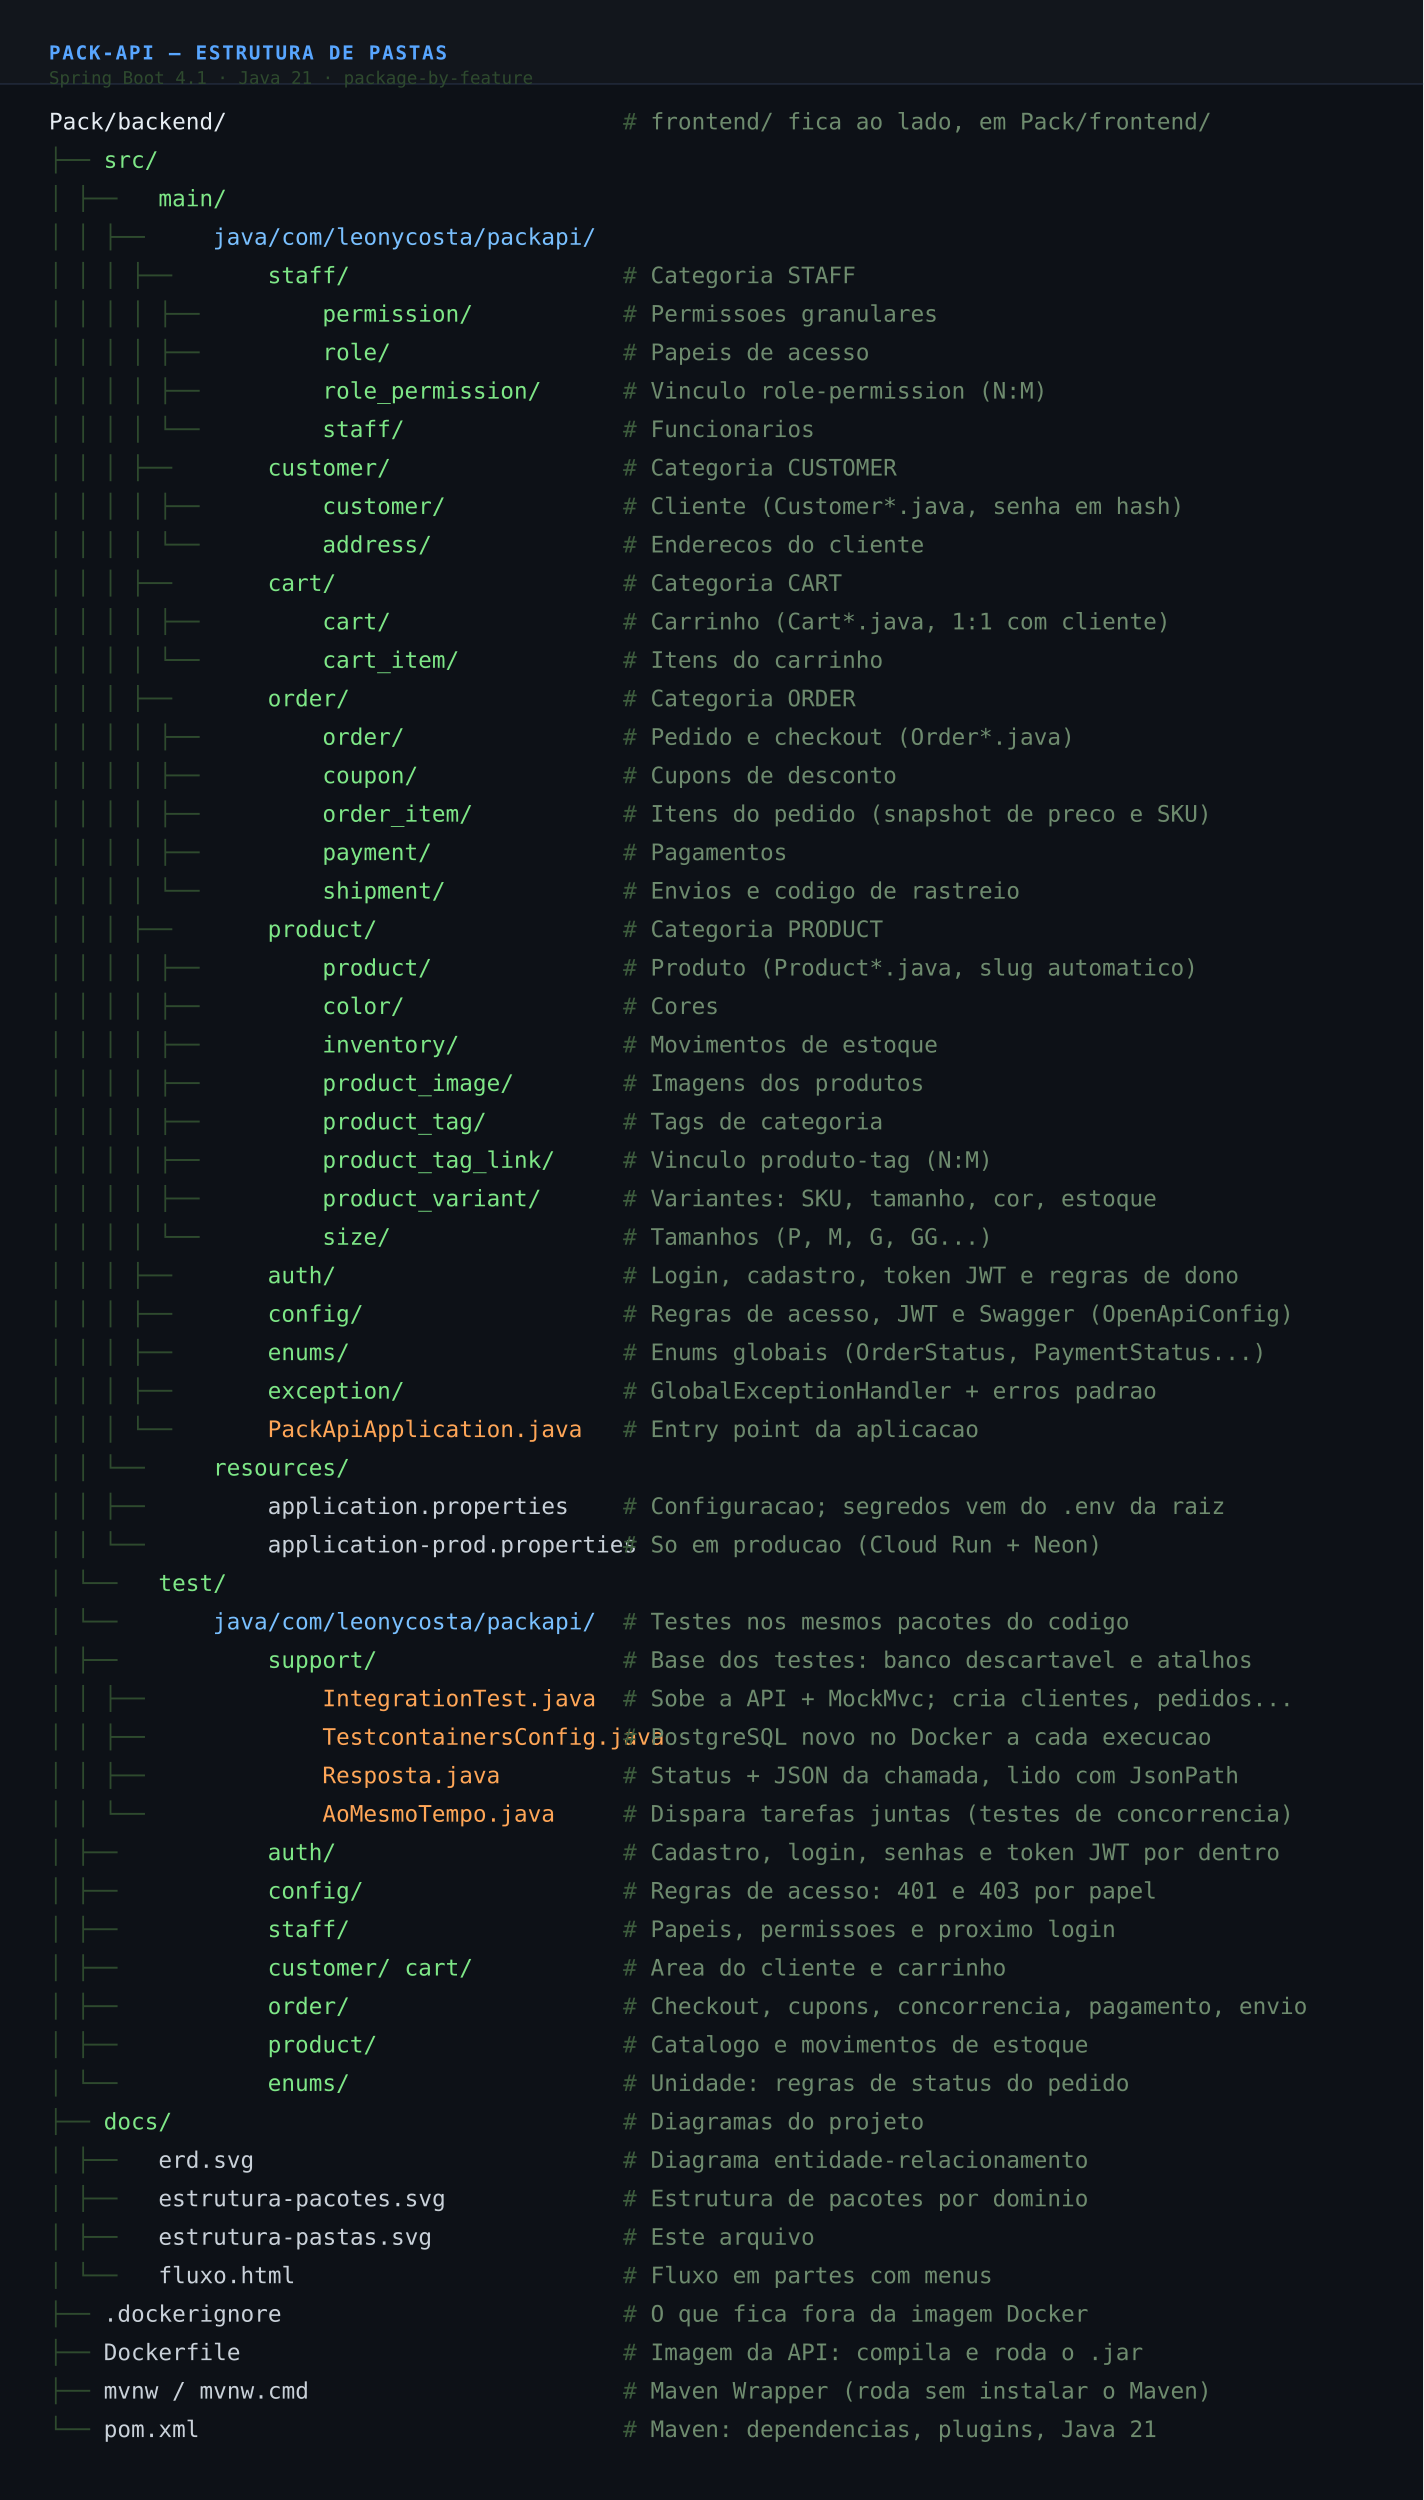
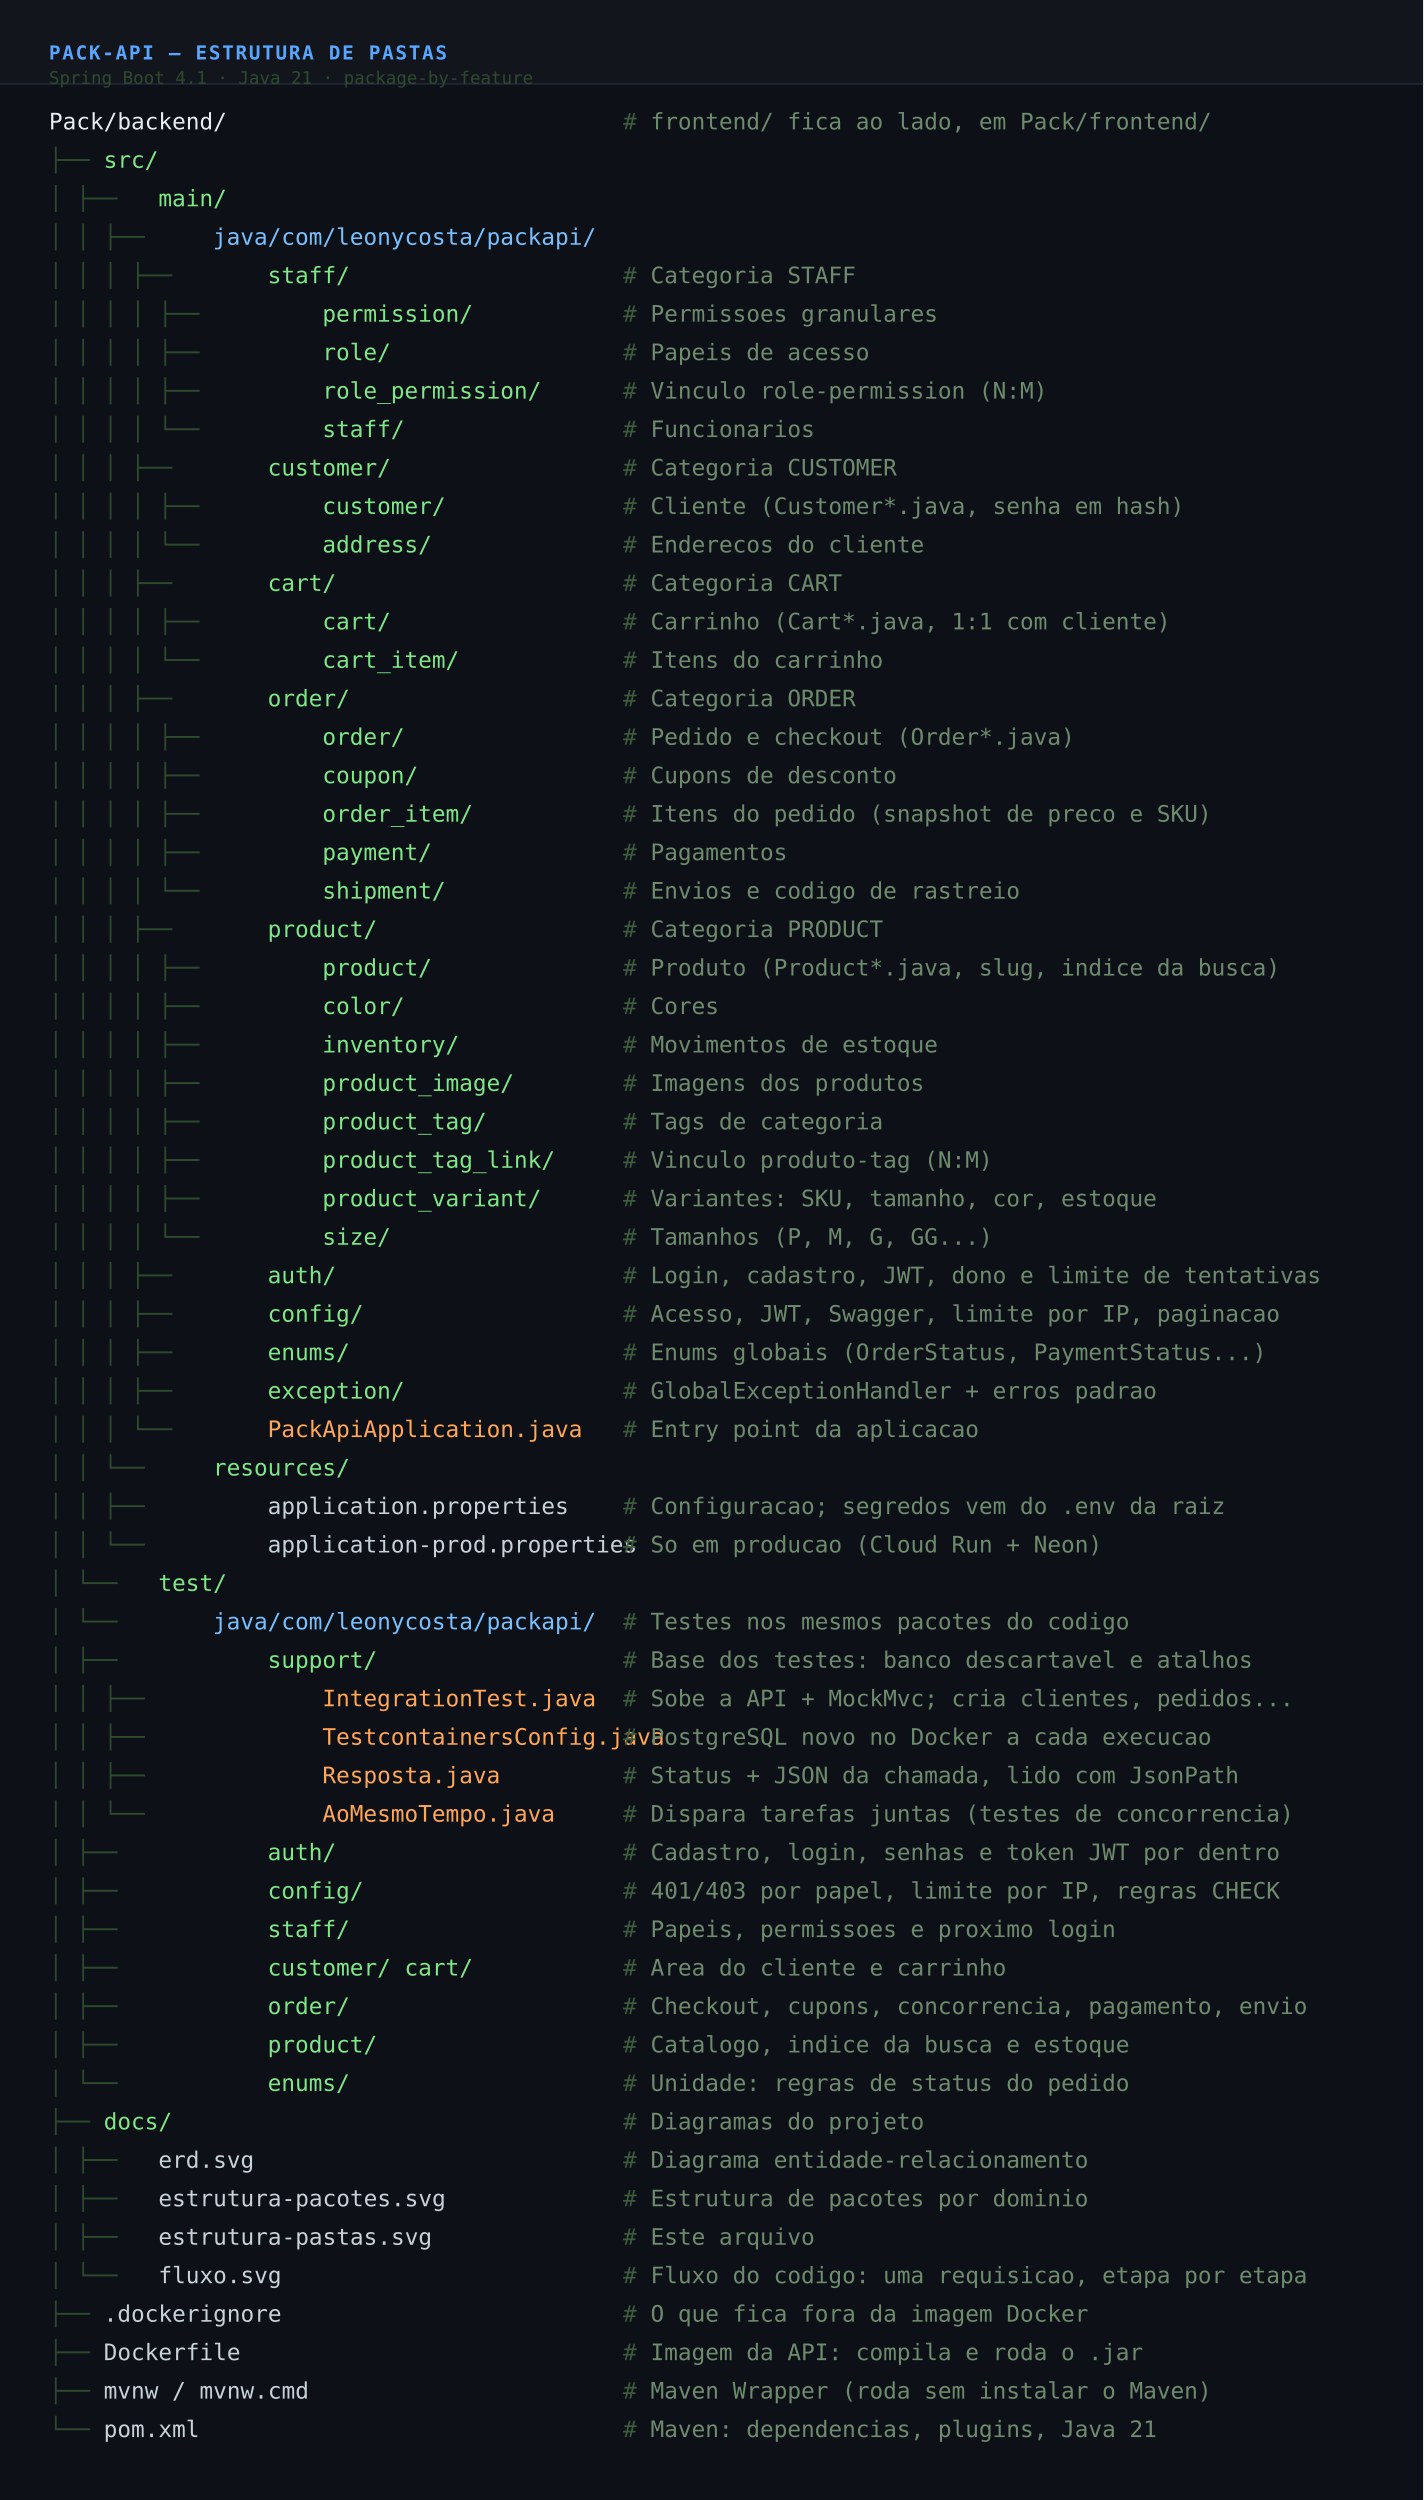
<svg xmlns="http://www.w3.org/2000/svg" width="814" height="1430" viewBox="0 0 814 1430">
  <defs>
    <style>text{font-family:JetBrains Mono, Fira Code, monospace;}</style>
  </defs>
  <rect width="814" height="1430" fill="#0d1117" />
  <rect width="814" height="48" fill="rgba(255,255,255,0.02)" />
  <line x1="0" y1="48" x2="814" y2="48" stroke="#1e2736" stroke-width="1" />
  <text x="28" y="34" font-family="JetBrains Mono, Fira Code, monospace" font-size="11" font-weight="700" fill="#58a6ff" letter-spacing="1">PACK-API — ESTRUTURA DE PASTAS</text>
  <text x="28" y="48" font-family="JetBrains Mono, Fira Code, monospace" font-size="10" fill="#2e4a2e">Spring Boot 4.1 · Java 21 · package-by-feature</text>
  <text x="28.0" y="74" font-family="JetBrains Mono, Fira Code, monospace" font-size="13" fill="#e6edf3">Pack/backend/</text>
  <text x="356.4" y="74" font-family="JetBrains Mono, Fira Code, monospace" font-size="13" fill="#3d5c3d">#</text>
  <text x="372.1" y="74" font-family="JetBrains Mono, Fira Code, monospace" font-size="13" fill="#6e8b6e">frontend/ fica ao lado, em Pack/frontend/</text>
  <text x="28" y="96" font-family="JetBrains Mono, Fira Code, monospace" font-size="13" fill="#2e4a2e">├── </text>
  <text x="59.3" y="96" font-family="JetBrains Mono, Fira Code, monospace" font-size="13" fill="#7ee787">src/</text>
  <text x="28" y="118" font-family="JetBrains Mono, Fira Code, monospace" font-size="13" fill="#2e4a2e">│   ├── </text>
  <text x="90.6" y="118" font-family="JetBrains Mono, Fira Code, monospace" font-size="13" fill="#7ee787">main/</text>
  <text x="28" y="140" font-family="JetBrains Mono, Fira Code, monospace" font-size="13" fill="#2e4a2e">│   │   ├── </text>
  <text x="121.8" y="140" font-family="JetBrains Mono, Fira Code, monospace" font-size="13" fill="#79c0ff">java/com/leonycosta/packapi/</text>
  <text x="28" y="162" font-family="JetBrains Mono, Fira Code, monospace" font-size="13" fill="#2e4a2e">│   │   │   ├── </text>
  <text x="153.1" y="162" font-family="JetBrains Mono, Fira Code, monospace" font-size="13" fill="#7ee787">staff/</text>
  <text x="356.4" y="162" font-family="JetBrains Mono, Fira Code, monospace" font-size="13" fill="#3d5c3d">#</text>
  <text x="372.1" y="162" font-family="JetBrains Mono, Fira Code, monospace" font-size="13" fill="#6e8b6e">Categoria STAFF</text>
  <text x="28" y="184" font-family="JetBrains Mono, Fira Code, monospace" font-size="13" fill="#2e4a2e">│   │   │   │   ├── </text>
  <text x="184.4" y="184" font-family="JetBrains Mono, Fira Code, monospace" font-size="13" fill="#7ee787">permission/</text>
  <text x="356.4" y="184" font-family="JetBrains Mono, Fira Code, monospace" font-size="13" fill="#3d5c3d">#</text>
  <text x="372.1" y="184" font-family="JetBrains Mono, Fira Code, monospace" font-size="13" fill="#6e8b6e">Permissoes granulares</text>
  <text x="28" y="206" font-family="JetBrains Mono, Fira Code, monospace" font-size="13" fill="#2e4a2e">│   │   │   │   ├── </text>
  <text x="184.4" y="206" font-family="JetBrains Mono, Fira Code, monospace" font-size="13" fill="#7ee787">role/</text>
  <text x="356.4" y="206" font-family="JetBrains Mono, Fira Code, monospace" font-size="13" fill="#3d5c3d">#</text>
  <text x="372.1" y="206" font-family="JetBrains Mono, Fira Code, monospace" font-size="13" fill="#6e8b6e">Papeis de acesso</text>
  <text x="28" y="228" font-family="JetBrains Mono, Fira Code, monospace" font-size="13" fill="#2e4a2e">│   │   │   │   ├── </text>
  <text x="184.4" y="228" font-family="JetBrains Mono, Fira Code, monospace" font-size="13" fill="#7ee787">role_permission/</text>
  <text x="356.4" y="228" font-family="JetBrains Mono, Fira Code, monospace" font-size="13" fill="#3d5c3d">#</text>
  <text x="372.1" y="228" font-family="JetBrains Mono, Fira Code, monospace" font-size="13" fill="#6e8b6e">Vinculo role-permission (N:M)</text>
  <text x="28" y="250" font-family="JetBrains Mono, Fira Code, monospace" font-size="13" fill="#2e4a2e">│   │   │   │   └── </text>
  <text x="184.4" y="250" font-family="JetBrains Mono, Fira Code, monospace" font-size="13" fill="#7ee787">staff/</text>
  <text x="356.4" y="250" font-family="JetBrains Mono, Fira Code, monospace" font-size="13" fill="#3d5c3d">#</text>
  <text x="372.1" y="250" font-family="JetBrains Mono, Fira Code, monospace" font-size="13" fill="#6e8b6e">Funcionarios</text>
  <text x="28" y="272" font-family="JetBrains Mono, Fira Code, monospace" font-size="13" fill="#2e4a2e">│   │   │   ├── </text>
  <text x="153.1" y="272" font-family="JetBrains Mono, Fira Code, monospace" font-size="13" fill="#7ee787">customer/</text>
  <text x="356.4" y="272" font-family="JetBrains Mono, Fira Code, monospace" font-size="13" fill="#3d5c3d">#</text>
  <text x="372.1" y="272" font-family="JetBrains Mono, Fira Code, monospace" font-size="13" fill="#6e8b6e">Categoria CUSTOMER</text>
  <text x="28" y="294" font-family="JetBrains Mono, Fira Code, monospace" font-size="13" fill="#2e4a2e">│   │   │   │   ├── </text>
  <text x="184.4" y="294" font-family="JetBrains Mono, Fira Code, monospace" font-size="13" fill="#7ee787">customer/</text>
  <text x="356.4" y="294" font-family="JetBrains Mono, Fira Code, monospace" font-size="13" fill="#3d5c3d">#</text>
  <text x="372.1" y="294" font-family="JetBrains Mono, Fira Code, monospace" font-size="13" fill="#6e8b6e">Cliente (Customer*.java, senha em hash)</text>
  <text x="28" y="316" font-family="JetBrains Mono, Fira Code, monospace" font-size="13" fill="#2e4a2e">│   │   │   │   └── </text>
  <text x="184.4" y="316" font-family="JetBrains Mono, Fira Code, monospace" font-size="13" fill="#7ee787">address/</text>
  <text x="356.4" y="316" font-family="JetBrains Mono, Fira Code, monospace" font-size="13" fill="#3d5c3d">#</text>
  <text x="372.1" y="316" font-family="JetBrains Mono, Fira Code, monospace" font-size="13" fill="#6e8b6e">Enderecos do cliente</text>
  <text x="28" y="338" font-family="JetBrains Mono, Fira Code, monospace" font-size="13" fill="#2e4a2e">│   │   │   ├── </text>
  <text x="153.1" y="338" font-family="JetBrains Mono, Fira Code, monospace" font-size="13" fill="#7ee787">cart/</text>
  <text x="356.4" y="338" font-family="JetBrains Mono, Fira Code, monospace" font-size="13" fill="#3d5c3d">#</text>
  <text x="372.1" y="338" font-family="JetBrains Mono, Fira Code, monospace" font-size="13" fill="#6e8b6e">Categoria CART</text>
  <text x="28" y="360" font-family="JetBrains Mono, Fira Code, monospace" font-size="13" fill="#2e4a2e">│   │   │   │   ├── </text>
  <text x="184.4" y="360" font-family="JetBrains Mono, Fira Code, monospace" font-size="13" fill="#7ee787">cart/</text>
  <text x="356.4" y="360" font-family="JetBrains Mono, Fira Code, monospace" font-size="13" fill="#3d5c3d">#</text>
  <text x="372.1" y="360" font-family="JetBrains Mono, Fira Code, monospace" font-size="13" fill="#6e8b6e">Carrinho (Cart*.java, 1:1 com cliente)</text>
  <text x="28" y="382" font-family="JetBrains Mono, Fira Code, monospace" font-size="13" fill="#2e4a2e">│   │   │   │   └── </text>
  <text x="184.4" y="382" font-family="JetBrains Mono, Fira Code, monospace" font-size="13" fill="#7ee787">cart_item/</text>
  <text x="356.4" y="382" font-family="JetBrains Mono, Fira Code, monospace" font-size="13" fill="#3d5c3d">#</text>
  <text x="372.1" y="382" font-family="JetBrains Mono, Fira Code, monospace" font-size="13" fill="#6e8b6e">Itens do carrinho</text>
  <text x="28" y="404" font-family="JetBrains Mono, Fira Code, monospace" font-size="13" fill="#2e4a2e">│   │   │   ├── </text>
  <text x="153.1" y="404" font-family="JetBrains Mono, Fira Code, monospace" font-size="13" fill="#7ee787">order/</text>
  <text x="356.4" y="404" font-family="JetBrains Mono, Fira Code, monospace" font-size="13" fill="#3d5c3d">#</text>
  <text x="372.1" y="404" font-family="JetBrains Mono, Fira Code, monospace" font-size="13" fill="#6e8b6e">Categoria ORDER</text>
  <text x="28" y="426" font-family="JetBrains Mono, Fira Code, monospace" font-size="13" fill="#2e4a2e">│   │   │   │   ├── </text>
  <text x="184.4" y="426" font-family="JetBrains Mono, Fira Code, monospace" font-size="13" fill="#7ee787">order/</text>
  <text x="356.4" y="426" font-family="JetBrains Mono, Fira Code, monospace" font-size="13" fill="#3d5c3d">#</text>
  <text x="372.1" y="426" font-family="JetBrains Mono, Fira Code, monospace" font-size="13" fill="#6e8b6e">Pedido e checkout (Order*.java)</text>
  <text x="28" y="448" font-family="JetBrains Mono, Fira Code, monospace" font-size="13" fill="#2e4a2e">│   │   │   │   ├── </text>
  <text x="184.4" y="448" font-family="JetBrains Mono, Fira Code, monospace" font-size="13" fill="#7ee787">coupon/</text>
  <text x="356.4" y="448" font-family="JetBrains Mono, Fira Code, monospace" font-size="13" fill="#3d5c3d">#</text>
  <text x="372.1" y="448" font-family="JetBrains Mono, Fira Code, monospace" font-size="13" fill="#6e8b6e">Cupons de desconto</text>
  <text x="28" y="470" font-family="JetBrains Mono, Fira Code, monospace" font-size="13" fill="#2e4a2e">│   │   │   │   ├── </text>
  <text x="184.4" y="470" font-family="JetBrains Mono, Fira Code, monospace" font-size="13" fill="#7ee787">order_item/</text>
  <text x="356.4" y="470" font-family="JetBrains Mono, Fira Code, monospace" font-size="13" fill="#3d5c3d">#</text>
  <text x="372.1" y="470" font-family="JetBrains Mono, Fira Code, monospace" font-size="13" fill="#6e8b6e">Itens do pedido (snapshot de preco e SKU)</text>
  <text x="28" y="492" font-family="JetBrains Mono, Fira Code, monospace" font-size="13" fill="#2e4a2e">│   │   │   │   ├── </text>
  <text x="184.4" y="492" font-family="JetBrains Mono, Fira Code, monospace" font-size="13" fill="#7ee787">payment/</text>
  <text x="356.4" y="492" font-family="JetBrains Mono, Fira Code, monospace" font-size="13" fill="#3d5c3d">#</text>
  <text x="372.1" y="492" font-family="JetBrains Mono, Fira Code, monospace" font-size="13" fill="#6e8b6e">Pagamentos</text>
  <text x="28" y="514" font-family="JetBrains Mono, Fira Code, monospace" font-size="13" fill="#2e4a2e">│   │   │   │   └── </text>
  <text x="184.4" y="514" font-family="JetBrains Mono, Fira Code, monospace" font-size="13" fill="#7ee787">shipment/</text>
  <text x="356.4" y="514" font-family="JetBrains Mono, Fira Code, monospace" font-size="13" fill="#3d5c3d">#</text>
  <text x="372.1" y="514" font-family="JetBrains Mono, Fira Code, monospace" font-size="13" fill="#6e8b6e">Envios e codigo de rastreio</text>
  <text x="28" y="536" font-family="JetBrains Mono, Fira Code, monospace" font-size="13" fill="#2e4a2e">│   │   │   ├── </text>
  <text x="153.1" y="536" font-family="JetBrains Mono, Fira Code, monospace" font-size="13" fill="#7ee787">product/</text>
  <text x="356.4" y="536" font-family="JetBrains Mono, Fira Code, monospace" font-size="13" fill="#3d5c3d">#</text>
  <text x="372.1" y="536" font-family="JetBrains Mono, Fira Code, monospace" font-size="13" fill="#6e8b6e">Categoria PRODUCT</text>
  <text x="28" y="558" font-family="JetBrains Mono, Fira Code, monospace" font-size="13" fill="#2e4a2e">│   │   │   │   ├── </text>
  <text x="184.4" y="558" font-family="JetBrains Mono, Fira Code, monospace" font-size="13" fill="#7ee787">product/</text>
  <text x="356.4" y="558" font-family="JetBrains Mono, Fira Code, monospace" font-size="13" fill="#3d5c3d">#</text>
-   <text x="372.1" y="558" font-family="JetBrains Mono, Fira Code, monospace" font-size="13" fill="#6e8b6e">Produto (Product*.java, slug automatico)</text>
+   <text x="372.1" y="558" font-family="JetBrains Mono, Fira Code, monospace" font-size="13" fill="#6e8b6e">Produto (Product*.java, slug, indice da busca)</text>
  <text x="28" y="580" font-family="JetBrains Mono, Fira Code, monospace" font-size="13" fill="#2e4a2e">│   │   │   │   ├── </text>
  <text x="184.4" y="580" font-family="JetBrains Mono, Fira Code, monospace" font-size="13" fill="#7ee787">color/</text>
  <text x="356.4" y="580" font-family="JetBrains Mono, Fira Code, monospace" font-size="13" fill="#3d5c3d">#</text>
  <text x="372.1" y="580" font-family="JetBrains Mono, Fira Code, monospace" font-size="13" fill="#6e8b6e">Cores</text>
  <text x="28" y="602" font-family="JetBrains Mono, Fira Code, monospace" font-size="13" fill="#2e4a2e">│   │   │   │   ├── </text>
  <text x="184.4" y="602" font-family="JetBrains Mono, Fira Code, monospace" font-size="13" fill="#7ee787">inventory/</text>
  <text x="356.4" y="602" font-family="JetBrains Mono, Fira Code, monospace" font-size="13" fill="#3d5c3d">#</text>
  <text x="372.1" y="602" font-family="JetBrains Mono, Fira Code, monospace" font-size="13" fill="#6e8b6e">Movimentos de estoque</text>
  <text x="28" y="624" font-family="JetBrains Mono, Fira Code, monospace" font-size="13" fill="#2e4a2e">│   │   │   │   ├── </text>
  <text x="184.4" y="624" font-family="JetBrains Mono, Fira Code, monospace" font-size="13" fill="#7ee787">product_image/</text>
  <text x="356.4" y="624" font-family="JetBrains Mono, Fira Code, monospace" font-size="13" fill="#3d5c3d">#</text>
  <text x="372.1" y="624" font-family="JetBrains Mono, Fira Code, monospace" font-size="13" fill="#6e8b6e">Imagens dos produtos</text>
  <text x="28" y="646" font-family="JetBrains Mono, Fira Code, monospace" font-size="13" fill="#2e4a2e">│   │   │   │   ├── </text>
  <text x="184.4" y="646" font-family="JetBrains Mono, Fira Code, monospace" font-size="13" fill="#7ee787">product_tag/</text>
  <text x="356.4" y="646" font-family="JetBrains Mono, Fira Code, monospace" font-size="13" fill="#3d5c3d">#</text>
  <text x="372.1" y="646" font-family="JetBrains Mono, Fira Code, monospace" font-size="13" fill="#6e8b6e">Tags de categoria</text>
  <text x="28" y="668" font-family="JetBrains Mono, Fira Code, monospace" font-size="13" fill="#2e4a2e">│   │   │   │   ├── </text>
  <text x="184.4" y="668" font-family="JetBrains Mono, Fira Code, monospace" font-size="13" fill="#7ee787">product_tag_link/</text>
  <text x="356.4" y="668" font-family="JetBrains Mono, Fira Code, monospace" font-size="13" fill="#3d5c3d">#</text>
  <text x="372.1" y="668" font-family="JetBrains Mono, Fira Code, monospace" font-size="13" fill="#6e8b6e">Vinculo produto-tag (N:M)</text>
  <text x="28" y="690" font-family="JetBrains Mono, Fira Code, monospace" font-size="13" fill="#2e4a2e">│   │   │   │   ├── </text>
  <text x="184.4" y="690" font-family="JetBrains Mono, Fira Code, monospace" font-size="13" fill="#7ee787">product_variant/</text>
  <text x="356.4" y="690" font-family="JetBrains Mono, Fira Code, monospace" font-size="13" fill="#3d5c3d">#</text>
  <text x="372.1" y="690" font-family="JetBrains Mono, Fira Code, monospace" font-size="13" fill="#6e8b6e">Variantes: SKU, tamanho, cor, estoque</text>
  <text x="28" y="712" font-family="JetBrains Mono, Fira Code, monospace" font-size="13" fill="#2e4a2e">│   │   │   │   └── </text>
  <text x="184.4" y="712" font-family="JetBrains Mono, Fira Code, monospace" font-size="13" fill="#7ee787">size/</text>
  <text x="356.4" y="712" font-family="JetBrains Mono, Fira Code, monospace" font-size="13" fill="#3d5c3d">#</text>
  <text x="372.1" y="712" font-family="JetBrains Mono, Fira Code, monospace" font-size="13" fill="#6e8b6e">Tamanhos (P, M, G, GG...)</text>
  <text x="28" y="734" font-family="JetBrains Mono, Fira Code, monospace" font-size="13" fill="#2e4a2e">│   │   │   ├── </text>
  <text x="153.1" y="734" font-family="JetBrains Mono, Fira Code, monospace" font-size="13" fill="#7ee787">auth/</text>
  <text x="356.4" y="734" font-family="JetBrains Mono, Fira Code, monospace" font-size="13" fill="#3d5c3d">#</text>
-   <text x="372.1" y="734" font-family="JetBrains Mono, Fira Code, monospace" font-size="13" fill="#6e8b6e">Login, cadastro, token JWT e regras de dono</text>
+   <text x="372.1" y="734" font-family="JetBrains Mono, Fira Code, monospace" font-size="13" fill="#6e8b6e">Login, cadastro, JWT, dono e limite de tentativas</text>
  <text x="28" y="756" font-family="JetBrains Mono, Fira Code, monospace" font-size="13" fill="#2e4a2e">│   │   │   ├── </text>
  <text x="153.1" y="756" font-family="JetBrains Mono, Fira Code, monospace" font-size="13" fill="#7ee787">config/</text>
  <text x="356.4" y="756" font-family="JetBrains Mono, Fira Code, monospace" font-size="13" fill="#3d5c3d">#</text>
-   <text x="372.1" y="756" font-family="JetBrains Mono, Fira Code, monospace" font-size="13" fill="#6e8b6e">Regras de acesso, JWT e Swagger (OpenApiConfig)</text>
+   <text x="372.1" y="756" font-family="JetBrains Mono, Fira Code, monospace" font-size="13" fill="#6e8b6e">Acesso, JWT, Swagger, limite por IP, paginacao</text>
  <text x="28" y="778" font-family="JetBrains Mono, Fira Code, monospace" font-size="13" fill="#2e4a2e">│   │   │   ├── </text>
  <text x="153.1" y="778" font-family="JetBrains Mono, Fira Code, monospace" font-size="13" fill="#7ee787">enums/</text>
  <text x="356.4" y="778" font-family="JetBrains Mono, Fira Code, monospace" font-size="13" fill="#3d5c3d">#</text>
  <text x="372.1" y="778" font-family="JetBrains Mono, Fira Code, monospace" font-size="13" fill="#6e8b6e">Enums globais (OrderStatus, PaymentStatus...)</text>
  <text x="28" y="800" font-family="JetBrains Mono, Fira Code, monospace" font-size="13" fill="#2e4a2e">│   │   │   ├── </text>
  <text x="153.1" y="800" font-family="JetBrains Mono, Fira Code, monospace" font-size="13" fill="#7ee787">exception/</text>
  <text x="356.4" y="800" font-family="JetBrains Mono, Fira Code, monospace" font-size="13" fill="#3d5c3d">#</text>
  <text x="372.1" y="800" font-family="JetBrains Mono, Fira Code, monospace" font-size="13" fill="#6e8b6e">GlobalExceptionHandler + erros padrao</text>
  <text x="28" y="822" font-family="JetBrains Mono, Fira Code, monospace" font-size="13" fill="#2e4a2e">│   │   │   └── </text>
  <text x="153.1" y="822" font-family="JetBrains Mono, Fira Code, monospace" font-size="13" fill="#ffa657">PackApiApplication.java</text>
  <text x="356.4" y="822" font-family="JetBrains Mono, Fira Code, monospace" font-size="13" fill="#3d5c3d">#</text>
  <text x="372.1" y="822" font-family="JetBrains Mono, Fira Code, monospace" font-size="13" fill="#6e8b6e">Entry point da aplicacao</text>
  <text x="28" y="844" font-family="JetBrains Mono, Fira Code, monospace" font-size="13" fill="#2e4a2e">│   │   └── </text>
  <text x="121.8" y="844" font-family="JetBrains Mono, Fira Code, monospace" font-size="13" fill="#7ee787">resources/</text>
  <text x="28" y="866" font-family="JetBrains Mono, Fira Code, monospace" font-size="13" fill="#2e4a2e">│   │       ├── </text>
  <text x="153.1" y="866" font-family="JetBrains Mono, Fira Code, monospace" font-size="13" fill="#c9d1d9">application.properties</text>
  <text x="356.4" y="866" font-family="JetBrains Mono, Fira Code, monospace" font-size="13" fill="#3d5c3d">#</text>
  <text x="372.1" y="866" font-family="JetBrains Mono, Fira Code, monospace" font-size="13" fill="#6e8b6e">Configuracao; segredos vem do .env da raiz</text>
  <text x="28" y="888" font-family="JetBrains Mono, Fira Code, monospace" font-size="13" fill="#2e4a2e">│   │       └── </text>
  <text x="153.1" y="888" font-family="JetBrains Mono, Fira Code, monospace" font-size="13" fill="#c9d1d9">application-prod.properties</text>
  <text x="356.4" y="888" font-family="JetBrains Mono, Fira Code, monospace" font-size="13" fill="#3d5c3d">#</text>
  <text x="372.1" y="888" font-family="JetBrains Mono, Fira Code, monospace" font-size="13" fill="#6e8b6e">So em producao (Cloud Run + Neon)</text>
  <text x="28" y="910" font-family="JetBrains Mono, Fira Code, monospace" font-size="13" fill="#2e4a2e">│   └── </text>
  <text x="90.6" y="910" font-family="JetBrains Mono, Fira Code, monospace" font-size="13" fill="#7ee787">test/</text>
  <text x="28" y="932" font-family="JetBrains Mono, Fira Code, monospace" font-size="13" fill="#2e4a2e">│       └── </text>
  <text x="121.8" y="932" font-family="JetBrains Mono, Fira Code, monospace" font-size="13" fill="#79c0ff">java/com/leonycosta/packapi/</text>
  <text x="356.4" y="932" font-family="JetBrains Mono, Fira Code, monospace" font-size="13" fill="#3d5c3d">#</text>
  <text x="372.1" y="932" font-family="JetBrains Mono, Fira Code, monospace" font-size="13" fill="#6e8b6e">Testes nos mesmos pacotes do codigo</text>
  <text x="28" y="954" font-family="JetBrains Mono, Fira Code, monospace" font-size="13" fill="#2e4a2e">│           ├── </text>
  <text x="153.1" y="954" font-family="JetBrains Mono, Fira Code, monospace" font-size="13" fill="#7ee787">support/</text>
  <text x="356.4" y="954" font-family="JetBrains Mono, Fira Code, monospace" font-size="13" fill="#3d5c3d">#</text>
  <text x="372.1" y="954" font-family="JetBrains Mono, Fira Code, monospace" font-size="13" fill="#6e8b6e">Base dos testes: banco descartavel e atalhos</text>
  <text x="28" y="976" font-family="JetBrains Mono, Fira Code, monospace" font-size="13" fill="#2e4a2e">│           │   ├── </text>
  <text x="184.4" y="976" font-family="JetBrains Mono, Fira Code, monospace" font-size="13" fill="#ffa657">IntegrationTest.java</text>
  <text x="356.4" y="976" font-family="JetBrains Mono, Fira Code, monospace" font-size="13" fill="#3d5c3d">#</text>
  <text x="372.1" y="976" font-family="JetBrains Mono, Fira Code, monospace" font-size="13" fill="#6e8b6e">Sobe a API + MockMvc; cria clientes, pedidos...</text>
  <text x="28" y="998" font-family="JetBrains Mono, Fira Code, monospace" font-size="13" fill="#2e4a2e">│           │   ├── </text>
  <text x="184.4" y="998" font-family="JetBrains Mono, Fira Code, monospace" font-size="13" fill="#ffa657">TestcontainersConfig.java</text>
  <text x="356.4" y="998" font-family="JetBrains Mono, Fira Code, monospace" font-size="13" fill="#3d5c3d">#</text>
  <text x="372.1" y="998" font-family="JetBrains Mono, Fira Code, monospace" font-size="13" fill="#6e8b6e">PostgreSQL novo no Docker a cada execucao</text>
  <text x="28" y="1020" font-family="JetBrains Mono, Fira Code, monospace" font-size="13" fill="#2e4a2e">│           │   ├── </text>
  <text x="184.4" y="1020" font-family="JetBrains Mono, Fira Code, monospace" font-size="13" fill="#ffa657">Resposta.java</text>
  <text x="356.4" y="1020" font-family="JetBrains Mono, Fira Code, monospace" font-size="13" fill="#3d5c3d">#</text>
  <text x="372.1" y="1020" font-family="JetBrains Mono, Fira Code, monospace" font-size="13" fill="#6e8b6e">Status + JSON da chamada, lido com JsonPath</text>
  <text x="28" y="1042" font-family="JetBrains Mono, Fira Code, monospace" font-size="13" fill="#2e4a2e">│           │   └── </text>
  <text x="184.4" y="1042" font-family="JetBrains Mono, Fira Code, monospace" font-size="13" fill="#ffa657">AoMesmoTempo.java</text>
  <text x="356.4" y="1042" font-family="JetBrains Mono, Fira Code, monospace" font-size="13" fill="#3d5c3d">#</text>
  <text x="372.1" y="1042" font-family="JetBrains Mono, Fira Code, monospace" font-size="13" fill="#6e8b6e">Dispara tarefas juntas (testes de concorrencia)</text>
  <text x="28" y="1064" font-family="JetBrains Mono, Fira Code, monospace" font-size="13" fill="#2e4a2e">│           ├── </text>
  <text x="153.1" y="1064" font-family="JetBrains Mono, Fira Code, monospace" font-size="13" fill="#7ee787">auth/</text>
  <text x="356.4" y="1064" font-family="JetBrains Mono, Fira Code, monospace" font-size="13" fill="#3d5c3d">#</text>
  <text x="372.1" y="1064" font-family="JetBrains Mono, Fira Code, monospace" font-size="13" fill="#6e8b6e">Cadastro, login, senhas e token JWT por dentro</text>
  <text x="28" y="1086" font-family="JetBrains Mono, Fira Code, monospace" font-size="13" fill="#2e4a2e">│           ├── </text>
  <text x="153.1" y="1086" font-family="JetBrains Mono, Fira Code, monospace" font-size="13" fill="#7ee787">config/</text>
  <text x="356.4" y="1086" font-family="JetBrains Mono, Fira Code, monospace" font-size="13" fill="#3d5c3d">#</text>
-   <text x="372.1" y="1086" font-family="JetBrains Mono, Fira Code, monospace" font-size="13" fill="#6e8b6e">Regras de acesso: 401 e 403 por papel</text>
+   <text x="372.1" y="1086" font-family="JetBrains Mono, Fira Code, monospace" font-size="13" fill="#6e8b6e">401/403 por papel, limite por IP, regras CHECK</text>
  <text x="28" y="1108" font-family="JetBrains Mono, Fira Code, monospace" font-size="13" fill="#2e4a2e">│           ├── </text>
  <text x="153.1" y="1108" font-family="JetBrains Mono, Fira Code, monospace" font-size="13" fill="#7ee787">staff/</text>
  <text x="356.4" y="1108" font-family="JetBrains Mono, Fira Code, monospace" font-size="13" fill="#3d5c3d">#</text>
  <text x="372.1" y="1108" font-family="JetBrains Mono, Fira Code, monospace" font-size="13" fill="#6e8b6e">Papeis, permissoes e proximo login</text>
  <text x="28" y="1130" font-family="JetBrains Mono, Fira Code, monospace" font-size="13" fill="#2e4a2e">│           ├── </text>
  <text x="153.1" y="1130" font-family="JetBrains Mono, Fira Code, monospace" font-size="13" fill="#7ee787">customer/  cart/</text>
  <text x="356.4" y="1130" font-family="JetBrains Mono, Fira Code, monospace" font-size="13" fill="#3d5c3d">#</text>
  <text x="372.1" y="1130" font-family="JetBrains Mono, Fira Code, monospace" font-size="13" fill="#6e8b6e">Area do cliente e carrinho</text>
  <text x="28" y="1152" font-family="JetBrains Mono, Fira Code, monospace" font-size="13" fill="#2e4a2e">│           ├── </text>
  <text x="153.1" y="1152" font-family="JetBrains Mono, Fira Code, monospace" font-size="13" fill="#7ee787">order/</text>
  <text x="356.4" y="1152" font-family="JetBrains Mono, Fira Code, monospace" font-size="13" fill="#3d5c3d">#</text>
  <text x="372.1" y="1152" font-family="JetBrains Mono, Fira Code, monospace" font-size="13" fill="#6e8b6e">Checkout, cupons, concorrencia, pagamento, envio</text>
  <text x="28" y="1174" font-family="JetBrains Mono, Fira Code, monospace" font-size="13" fill="#2e4a2e">│           ├── </text>
  <text x="153.1" y="1174" font-family="JetBrains Mono, Fira Code, monospace" font-size="13" fill="#7ee787">product/</text>
  <text x="356.4" y="1174" font-family="JetBrains Mono, Fira Code, monospace" font-size="13" fill="#3d5c3d">#</text>
-   <text x="372.1" y="1174" font-family="JetBrains Mono, Fira Code, monospace" font-size="13" fill="#6e8b6e">Catalogo e movimentos de estoque</text>
+   <text x="372.1" y="1174" font-family="JetBrains Mono, Fira Code, monospace" font-size="13" fill="#6e8b6e">Catalogo, indice da busca e estoque</text>
  <text x="28" y="1196" font-family="JetBrains Mono, Fira Code, monospace" font-size="13" fill="#2e4a2e">│           └── </text>
  <text x="153.1" y="1196" font-family="JetBrains Mono, Fira Code, monospace" font-size="13" fill="#7ee787">enums/</text>
  <text x="356.4" y="1196" font-family="JetBrains Mono, Fira Code, monospace" font-size="13" fill="#3d5c3d">#</text>
  <text x="372.1" y="1196" font-family="JetBrains Mono, Fira Code, monospace" font-size="13" fill="#6e8b6e">Unidade: regras de status do pedido</text>
  <text x="28" y="1218" font-family="JetBrains Mono, Fira Code, monospace" font-size="13" fill="#2e4a2e">├── </text>
  <text x="59.3" y="1218" font-family="JetBrains Mono, Fira Code, monospace" font-size="13" fill="#7ee787">docs/</text>
  <text x="356.4" y="1218" font-family="JetBrains Mono, Fira Code, monospace" font-size="13" fill="#3d5c3d">#</text>
  <text x="372.1" y="1218" font-family="JetBrains Mono, Fira Code, monospace" font-size="13" fill="#6e8b6e">Diagramas do projeto</text>
  <text x="28" y="1240" font-family="JetBrains Mono, Fira Code, monospace" font-size="13" fill="#2e4a2e">│   ├── </text>
  <text x="90.6" y="1240" font-family="JetBrains Mono, Fira Code, monospace" font-size="13" fill="#c9d1d9">erd.svg</text>
  <text x="356.4" y="1240" font-family="JetBrains Mono, Fira Code, monospace" font-size="13" fill="#3d5c3d">#</text>
  <text x="372.1" y="1240" font-family="JetBrains Mono, Fira Code, monospace" font-size="13" fill="#6e8b6e">Diagrama entidade-relacionamento</text>
  <text x="28" y="1262" font-family="JetBrains Mono, Fira Code, monospace" font-size="13" fill="#2e4a2e">│   ├── </text>
  <text x="90.6" y="1262" font-family="JetBrains Mono, Fira Code, monospace" font-size="13" fill="#c9d1d9">estrutura-pacotes.svg</text>
  <text x="356.4" y="1262" font-family="JetBrains Mono, Fira Code, monospace" font-size="13" fill="#3d5c3d">#</text>
  <text x="372.1" y="1262" font-family="JetBrains Mono, Fira Code, monospace" font-size="13" fill="#6e8b6e">Estrutura de pacotes por dominio</text>
  <text x="28" y="1284" font-family="JetBrains Mono, Fira Code, monospace" font-size="13" fill="#2e4a2e">│   ├── </text>
  <text x="90.6" y="1284" font-family="JetBrains Mono, Fira Code, monospace" font-size="13" fill="#c9d1d9">estrutura-pastas.svg</text>
  <text x="356.4" y="1284" font-family="JetBrains Mono, Fira Code, monospace" font-size="13" fill="#3d5c3d">#</text>
  <text x="372.1" y="1284" font-family="JetBrains Mono, Fira Code, monospace" font-size="13" fill="#6e8b6e">Este arquivo</text>
  <text x="28" y="1306" font-family="JetBrains Mono, Fira Code, monospace" font-size="13" fill="#2e4a2e">│   └── </text>
-   <text x="90.6" y="1306" font-family="JetBrains Mono, Fira Code, monospace" font-size="13" fill="#c9d1d9">fluxo.html</text>
+   <text x="90.6" y="1306" font-family="JetBrains Mono, Fira Code, monospace" font-size="13" fill="#c9d1d9">fluxo.svg</text>
  <text x="356.4" y="1306" font-family="JetBrains Mono, Fira Code, monospace" font-size="13" fill="#3d5c3d">#</text>
-   <text x="372.1" y="1306" font-family="JetBrains Mono, Fira Code, monospace" font-size="13" fill="#6e8b6e">Fluxo em partes com menus</text>
+   <text x="372.1" y="1306" font-family="JetBrains Mono, Fira Code, monospace" font-size="13" fill="#6e8b6e">Fluxo do codigo: uma requisicao, etapa por etapa</text>
  <text x="28" y="1328" font-family="JetBrains Mono, Fira Code, monospace" font-size="13" fill="#2e4a2e">├── </text>
  <text x="59.3" y="1328" font-family="JetBrains Mono, Fira Code, monospace" font-size="13" fill="#c9d1d9">.dockerignore</text>
  <text x="356.4" y="1328" font-family="JetBrains Mono, Fira Code, monospace" font-size="13" fill="#3d5c3d">#</text>
  <text x="372.1" y="1328" font-family="JetBrains Mono, Fira Code, monospace" font-size="13" fill="#6e8b6e">O que fica fora da imagem Docker</text>
  <text x="28" y="1350" font-family="JetBrains Mono, Fira Code, monospace" font-size="13" fill="#2e4a2e">├── </text>
  <text x="59.3" y="1350" font-family="JetBrains Mono, Fira Code, monospace" font-size="13" fill="#c9d1d9">Dockerfile</text>
  <text x="356.4" y="1350" font-family="JetBrains Mono, Fira Code, monospace" font-size="13" fill="#3d5c3d">#</text>
  <text x="372.1" y="1350" font-family="JetBrains Mono, Fira Code, monospace" font-size="13" fill="#6e8b6e">Imagem da API: compila e roda o .jar</text>
  <text x="28" y="1372" font-family="JetBrains Mono, Fira Code, monospace" font-size="13" fill="#2e4a2e">├── </text>
  <text x="59.3" y="1372" font-family="JetBrains Mono, Fira Code, monospace" font-size="13" fill="#c9d1d9">mvnw / mvnw.cmd</text>
  <text x="356.4" y="1372" font-family="JetBrains Mono, Fira Code, monospace" font-size="13" fill="#3d5c3d">#</text>
  <text x="372.1" y="1372" font-family="JetBrains Mono, Fira Code, monospace" font-size="13" fill="#6e8b6e">Maven Wrapper (roda sem instalar o Maven)</text>
  <text x="28" y="1394" font-family="JetBrains Mono, Fira Code, monospace" font-size="13" fill="#2e4a2e">└── </text>
  <text x="59.3" y="1394" font-family="JetBrains Mono, Fira Code, monospace" font-size="13" fill="#c9d1d9">pom.xml</text>
  <text x="356.4" y="1394" font-family="JetBrains Mono, Fira Code, monospace" font-size="13" fill="#3d5c3d">#</text>
  <text x="372.1" y="1394" font-family="JetBrains Mono, Fira Code, monospace" font-size="13" fill="#6e8b6e">Maven: dependencias, plugins, Java 21</text>
</svg>
